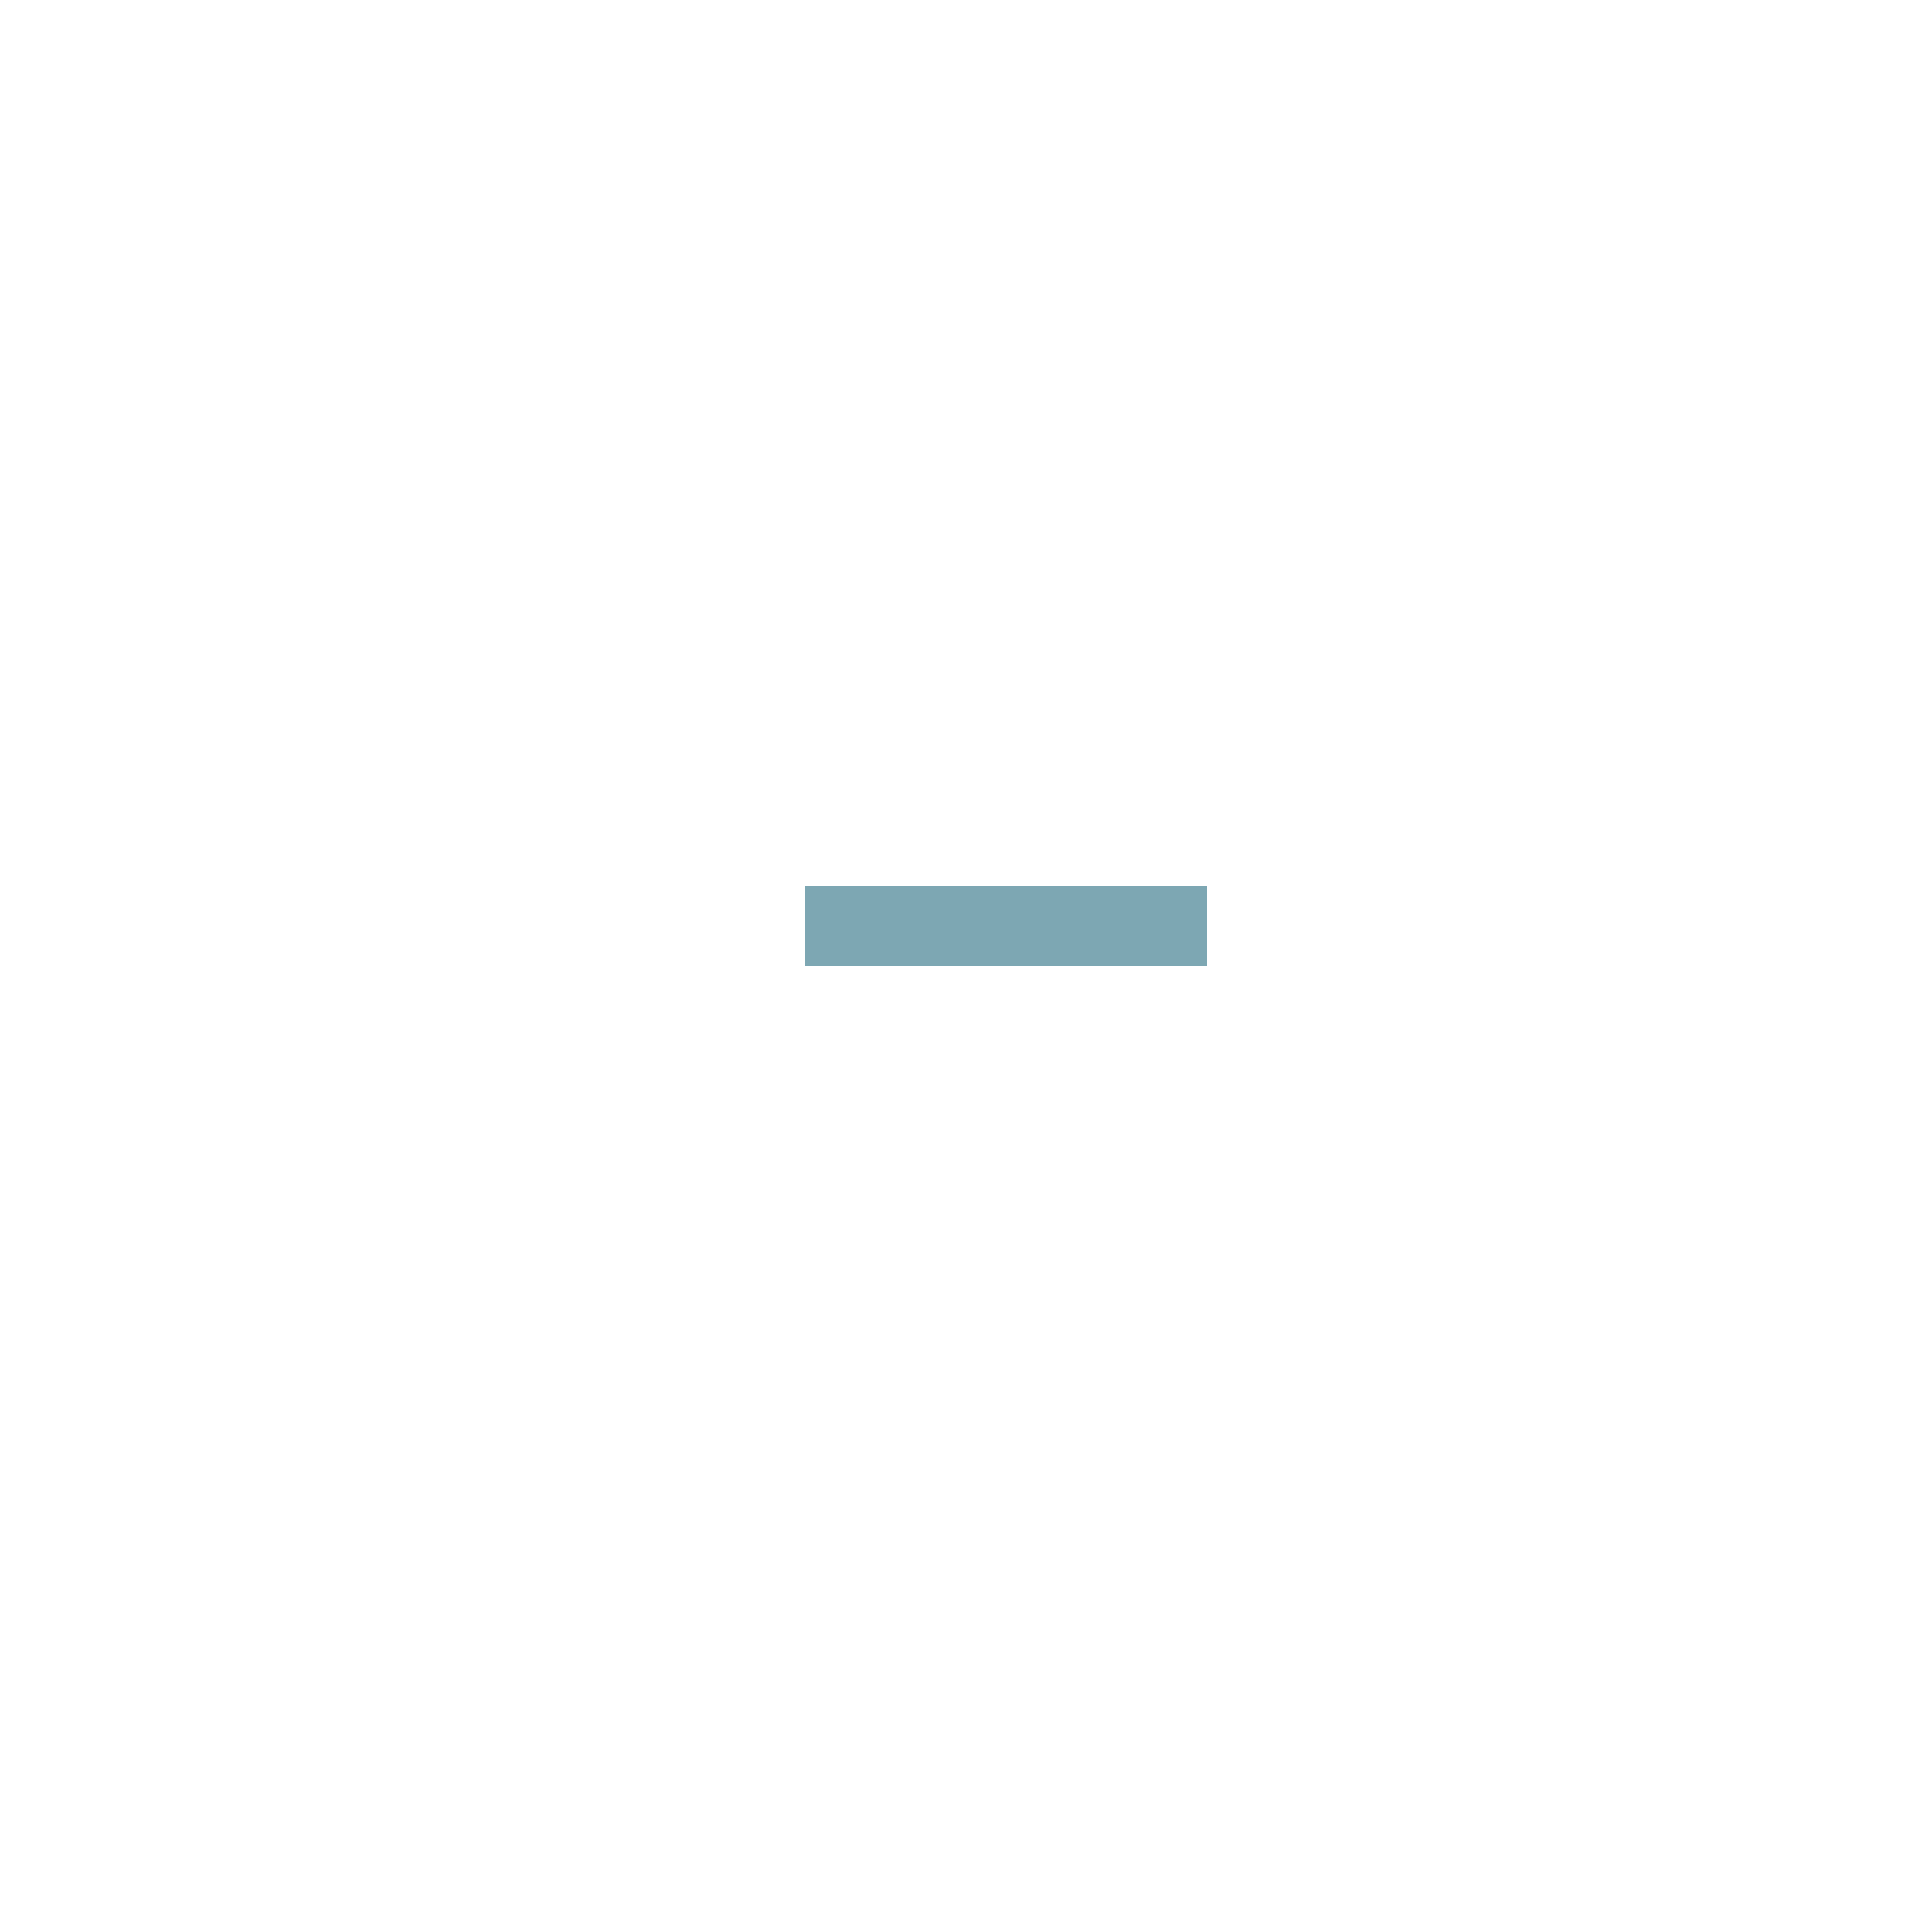
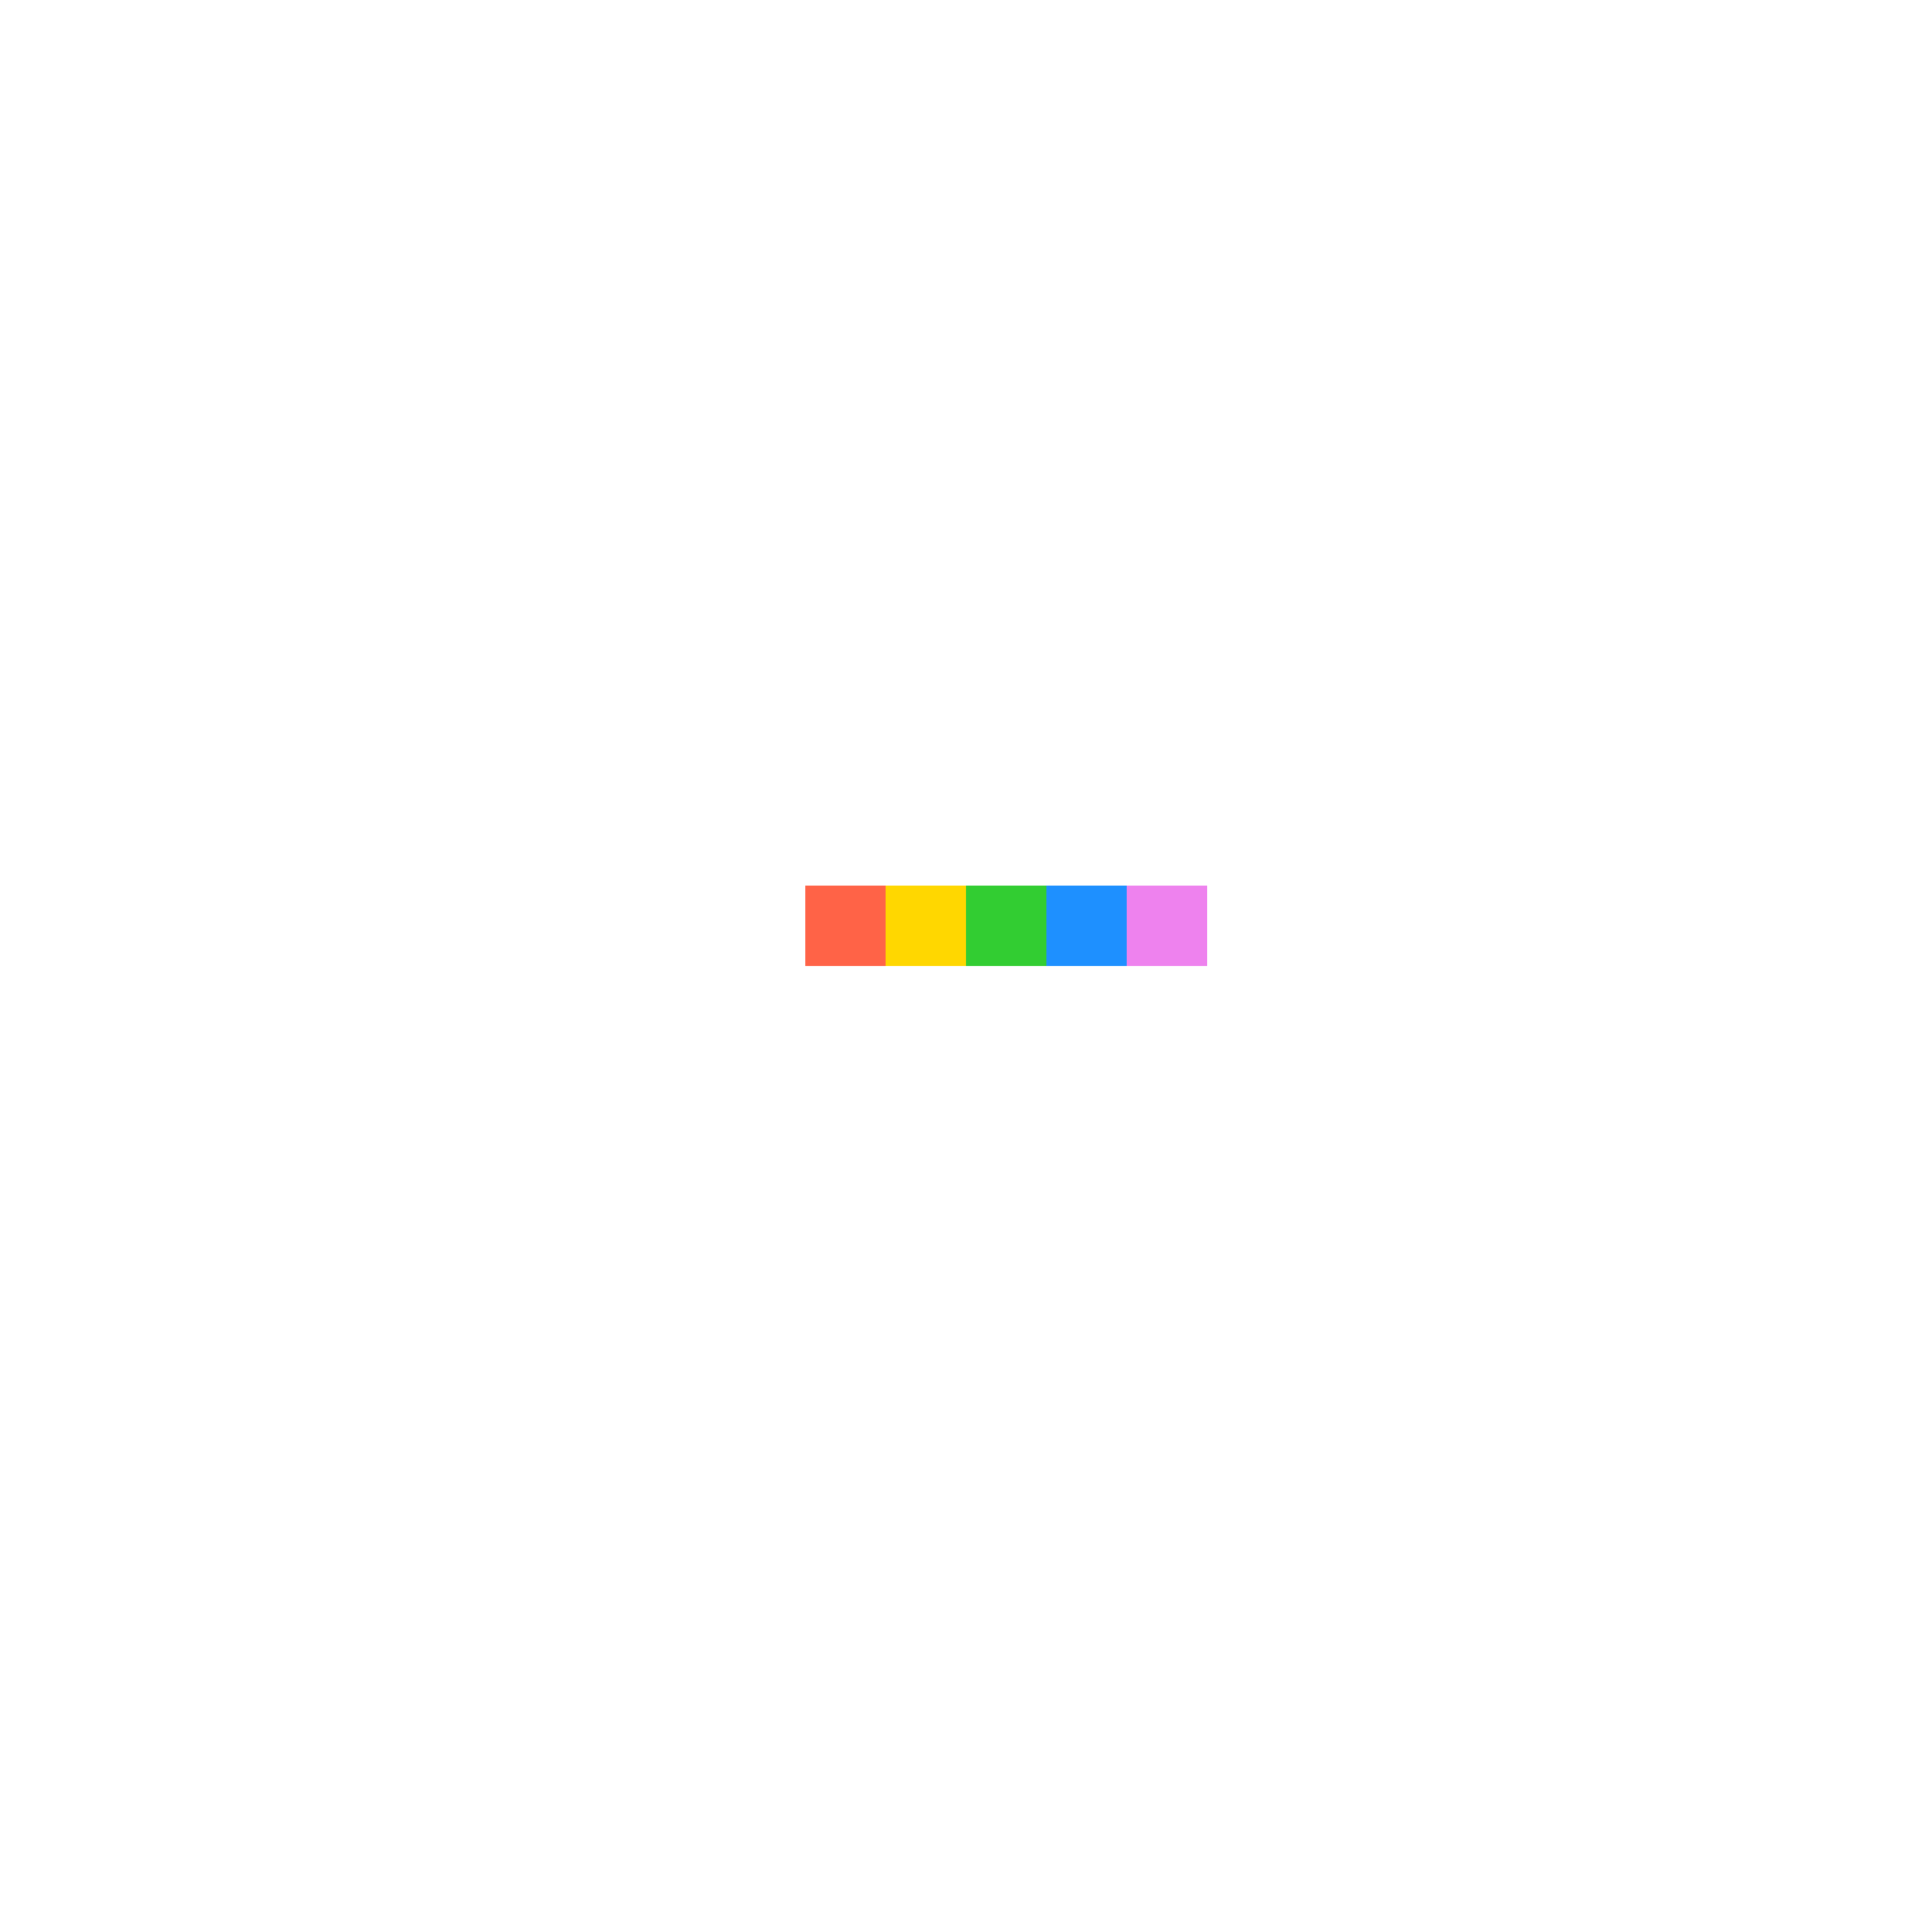
<svg xmlns="http://www.w3.org/2000/svg" version="1.1" width="24" height="24" shape-rendering="crispEdges">
-   <rect x="10" y="11" width="1" height="1" fill="#7DA7B3" />
-   <rect x="11" y="11" width="1" height="1" fill="#7DA7B3" />
-   <rect x="12" y="11" width="1" height="1" fill="#7DA7B3" />
-   <rect x="13" y="11" width="1" height="1" fill="#7DA7B3" />
-   <rect x="14" y="11" width="1" height="1" fill="#7DA7B3" />
+   <rect x="10" y="11" width="1" height="1" fill="#FF6347" />
+   <rect x="11" y="11" width="1" height="1" fill="#FFD700" />
+   <rect x="12" y="11" width="1" height="1" fill="#32CD32" />
+   <rect x="13" y="11" width="1" height="1" fill="#1E90FF" />
+   <rect x="14" y="11" width="1" height="1" fill="#EE82EE" />
</svg>
